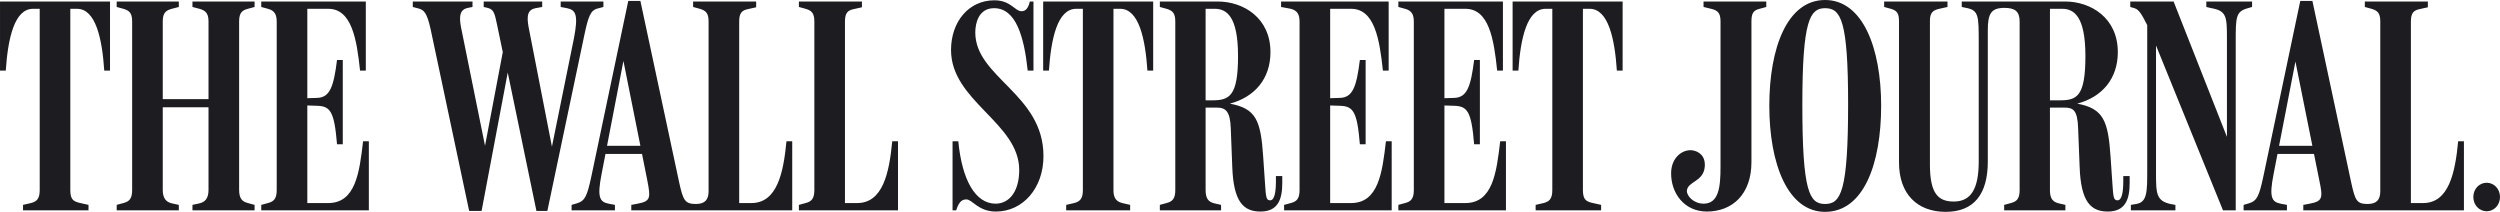
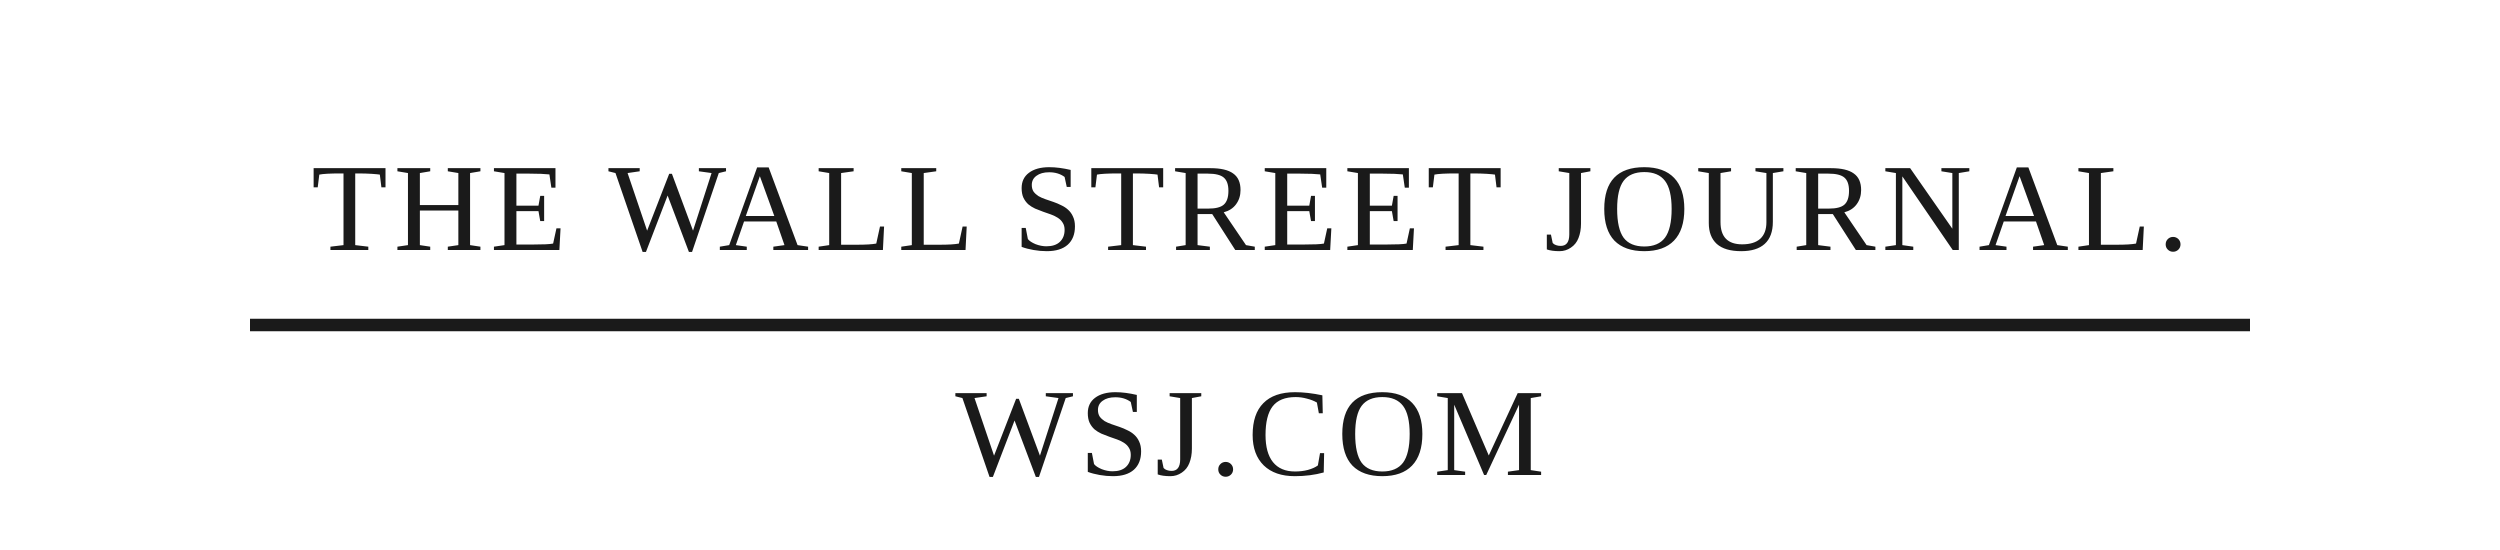
- <svg xmlns="http://www.w3.org/2000/svg" version="1.1" width="797.244" height="67.556" id="svg23413">
-   <defs id="defs23415" />
-   <g transform="translate(-67.09241,-701.4412)" id="layer1">
-     <path d="m 860.084,759.719 c -2.319,0 -4.253,1.934 -4.253,4.544 0,2.609 1.934,4.543 4.253,4.543 2.319,0 4.253,-1.934 4.253,-4.543 0,-2.61 -1.934,-4.544 -4.253,-4.544 m -153.863,8.795 19.521,0 0,-1.739 -2.124,-0.484 c -1.934,-0.484 -2.805,-1.546 -2.805,-4.254 l 0,-26.286 4.544,0 c 2.803,0 4.253,0.676 4.445,6.572 l 0.484,12.37 c 0.386,11.114 3.576,14.207 8.99,14.207 5.508,0 6.957,-3.77 6.957,-9.085 l 0,-2.224 -2.031,0 0,1.643 c 0,3.578 -0.481,6.09 -1.836,6.09 -1.255,0 -1.353,-0.966 -1.643,-5.412 l -0.579,-8.504 c -0.774,-11.405 -2.224,-15.367 -10.633,-16.915 8.023,-2.125 12.951,-8.021 12.951,-16.43 0,-10.921 -8.601,-16.14 -16.816,-16.14 l -32.956,0 0,1.74 1.836,0.386 c 3.479,0.774 3.576,2.61 3.576,10.439 l 0,38.465 c 0,8.602 -2.417,12.758 -7.928,12.758 -4.926,0 -7.634,-2.416 -7.634,-11.791 l 0,-45.714 c 0,-2.706 0.869,-3.479 2.995,-3.962 l 2.61,-0.58 0,-1.74 -20.198,0 0,1.74 2.124,0.58 c 1.934,0.58 2.61,1.354 2.61,4.059 l 0,44.941 c 0,10.148 5.896,15.754 14.885,15.754 8.988,0 13.432,-5.606 13.432,-16.044 l 0,-41.945 c 0,-5.219 1.065,-7.055 5.315,-7.055 3.384,0 4.835,1.16 4.835,4.349 l 0,53.735 c 0,2.708 -0.87,3.674 -2.804,4.157 l -2.126,0.58 0,1.739 z m 129.7,-60.211 c 0,-2.705 0.871,-3.575 2.803,-3.962 l 2.61,-0.58 0,-1.836 -20.102,0 0,1.74 2.126,0.58 c 1.934,0.58 2.803,1.354 2.803,4.059 l 0,54.124 c 0,2.609 -1.061,4.059 -4.06,4.059 -3.479,0 -3.962,-1.16 -5.218,-6.861 l -12.37,-57.892 -3.868,0 -11.789,56.055 c -1.355,6.281 -2.031,7.732 -4.641,8.505 l -1.644,0.484 0,1.739 13.821,0 0,-1.739 -2.029,-0.388 c -2.9,-0.58 -3.672,-2.125 -2.223,-9.471 l 6.959,-35.856 7.634,37.983 c 1.16,5.509 1.065,6.572 -3.092,7.345 l -2.029,0.388 0,1.739 51.222,0 0,-22.035 -1.836,0 c -0.966,10.148 -2.995,19.716 -11.21,19.716 l -3.868,0 0,-57.892 z m -30.154,42.235 0,-2.609 -13.047,0 -0.385,2.609 13.432,0 z m -53.929,-41.075 0,46.197 c 0,6.959 0,10.245 -3.479,10.825 l -1.74,0.29 0,1.739 14.206,0 0,-1.739 c -6.185,-0.87 -6.185,-2.996 -6.185,-10.535 l 0,-43.877 -2.319,-2.126 23.679,58.278 4.058,0 0,-53.735 c 0,-7.925 0,-9.665 3.868,-10.729 l 1.353,-0.386 0,-1.74 -14.595,0 0,1.74 1.644,0.386 c 4.929,0.87 4.929,2.804 4.929,10.149 l 0,33.633 0.968,-0.29 -17.976,-45.617 -13.821,0 0,1.74 1.353,0.386 c 1.549,0.484 2.417,2.224 4.06,5.412 m -31.025,-5.219 3.868,0 c 3.865,0 7.441,2.513 7.441,15.078 0,12.854 -2.705,14.11 -8.117,14.11 l -3.191,0 0,-29.188 z m -64.365,30.348 c 0,27.93 -2.32,31.894 -7.346,31.894 -5.025,0 -7.249,-3.964 -7.249,-31.701 0,-26.867 2.417,-30.734 7.249,-30.734 5.026,0 7.346,3.866 7.346,30.541 m 10.535,0.58 c 0,-18.46 -5.896,-33.73 -17.881,-33.73 -12.08,0 -17.784,15.27 -17.784,33.73 0,18.556 5.896,33.826 17.784,33.826 12.275,0 17.881,-15.27 17.881,-33.826 m -41.365,-26.869 c 0,-2.705 0.676,-3.575 2.607,-4.059 l 2.126,-0.58 0,-1.74 -20.005,0 0,1.74 2.415,0.58 c 1.933,0.484 2.998,1.16 2.998,3.962 l 0,46.487 c 0,6.475 -0.581,11.694 -5.412,11.694 -3.094,0 -5.412,-2.416 -5.315,-4.155 0.287,-2.998 5.315,-2.803 5.701,-7.636 0.29,-3.479 -1.934,-4.929 -3.962,-5.218 -2.996,-0.388 -6.668,2.125 -6.766,7.151 -0.098,6.475 4.156,12.371 11.405,12.371 8.023,0 14.209,-5.412 14.209,-15.755 l 0,-44.844 z m -322.804,0 c 0,-2.705 0.87,-3.575 2.803,-3.962 l 2.61,-0.58 0,-1.836 -20.102,0 0,1.74 2.126,0.58 c 1.933,0.58 2.803,1.354 2.803,4.059 l 0,54.124 c 0,2.609 -1.064,4.059 -4.06,4.059 -3.479,0 -4.059,-1.16 -5.315,-6.861 l -12.371,-57.892 -3.865,0 -11.791,56.055 c -1.353,6.281 -2.03,7.732 -4.639,8.505 l -1.644,0.484 0,1.739 13.821,0 0,-1.739 -2.03,-0.388 c -2.899,-0.58 -3.672,-2.125 -2.223,-9.471 l 6.959,-36.05 7.635,38.176 c 1.062,5.509 1.062,6.572 -3.092,7.345 l -2.03,0.388 0,1.739 51.32,0 0,-22.035 -1.836,0 c -0.966,10.148 -2.996,19.716 -11.211,19.716 l -3.866,0 0,-57.892 z m 269.065,-4.059 2.127,0 c 5.994,0 8.023,9.568 8.699,19.716 l 1.835,0 0,-22.036 -35.083,0 0,22.036 1.836,0 c 0.677,-10.149 2.708,-19.716 8.699,-19.716 l 2.126,0 0,57.794 c 0,2.708 -0.869,3.674 -2.803,4.157 l -2.513,0.58 0,1.739 20.876,0 0,-1.739 -2.998,-0.676 c -1.836,-0.484 -2.804,-1.064 -2.804,-4.061 l 0,-57.794 z m -44.166,30.83 2.995,0.098 c 4.35,0.096 5.605,1.74 6.478,12.275 l 1.835,0 0,-26.869 -1.835,0 c -1.065,8.409 -2.225,11.984 -6.38,12.081 l -3.092,0.096 0,-28.511 6.669,0 c 7.442,0 9.085,9.375 10.148,19.716 l 1.836,0 0,-22.036 -33.343,0 0,1.74 2.126,0.58 c 2.221,0.58 2.803,1.934 2.803,4.156 l 0,53.638 c 0,2.708 -0.869,3.674 -2.803,4.157 l -2.126,0.58 0,1.739 34.309,0 0,-22.035 -1.836,0 c -1.16,10.051 -2.416,19.716 -11.114,19.716 l -6.669,0 0,-31.121 z m -36.436,0 2.996,0.098 c 4.349,0.096 5.605,1.74 6.475,12.275 l 1.836,0 0,-26.869 -1.836,0 c -1.062,8.409 -2.223,11.984 -6.378,12.081 l -3.094,0.096 0,-28.511 6.669,0 c 7.442,0 9.085,9.568 10.148,19.716 l 1.836,0 0,-22.036 -34.309,0 0,1.74 3.092,0.58 c 2.223,0.58 2.803,1.934 2.803,4.156 l 0,53.638 c 0,2.708 -0.87,3.674 -2.803,4.157 l -2.126,0.58 0,1.739 34.309,0 0,-22.035 -1.835,0 c -1.16,10.051 -2.417,19.716 -11.115,19.716 l -6.669,0 0,-31.121 z m -39.722,-30.83 2.9,0 c 3.865,0 7.441,2.513 7.441,15.078 0,12.66 -2.705,14.11 -8.117,14.11 l -2.224,0 0,-29.188 z m -14.594,64.27 19.524,0 0,-1.739 -2.127,-0.484 c -1.933,-0.484 -2.803,-1.546 -2.803,-4.254 l 0,-26.286 3.576,0 c 2.803,0 4.253,1.16 4.446,6.572 l 0.482,12.37 c 0.388,11.114 3.576,14.207 8.989,14.207 5.509,0 6.957,-3.77 6.957,-9.085 l 0,-2.224 -2.029,0 0,1.643 c 0,3.578 -0.482,6.09 -1.836,6.09 -1.256,0 -1.354,-0.966 -1.643,-5.412 l -0.581,-8.504 c -0.772,-11.695 -2.319,-15.367 -10.63,-16.915 8.021,-2.125 12.95,-8.021 12.95,-16.43 0,-10.921 -8.601,-16.14 -16.816,-16.14 l -18.46,0 0,1.74 2.126,0.58 c 1.934,0.58 2.803,1.354 2.803,4.059 l 0,53.735 c 0,2.708 -0.869,3.674 -2.803,4.157 l -2.126,0.58 0,1.739 z m -14.786,-64.27 2.126,0 c 5.991,0 8.021,9.568 8.699,19.716 l 1.835,0 0,-22.036 -35.083,0 0,22.036 1.836,0 c 0.676,-10.149 2.706,-19.716 8.699,-19.716 l 2.126,0 0,57.794 c 0,2.708 -0.871,3.674 -2.803,4.157 l -2.514,0.58 0,1.739 20.392,0 0,-1.739 -2.513,-0.58 c -2.513,-0.58 -2.803,-2.513 -2.803,-4.157 l 0,-57.794 z m -22.326,46.97 c 0,-19.812 -21.745,-25.031 -21.745,-39.431 0,-3.092 1.16,-7.732 5.991,-7.732 6.959,0 9.569,8.989 10.729,19.91 l 1.836,0 0,-22.036 -1.16,0 c -0.484,2.126 -1.354,3.094 -2.609,3.094 -2.224,0 -3.384,-3.48 -8.699,-3.48 -8.215,0 -13.821,6.862 -13.821,15.85 0,16.334 21.746,23.195 21.746,38.273 0,6.861 -3.19,10.727 -7.539,10.727 -6.475,0 -10.727,-7.634 -11.887,-19.909 l -1.836,0 0,22.035 1.16,0 c 0.966,-3.189 2.223,-3.479 3.285,-3.479 1.837,0 3.77,3.866 9.375,3.866 8.602,0 15.174,-7.441 15.174,-17.688 m -63.304,-42.911 c 0,-2.705 0.87,-3.575 2.803,-3.962 l 2.61,-0.58 0,-1.836 -20.102,0 0,1.74 2.126,0.58 c 1.933,0.58 2.803,1.354 2.803,4.059 l 0,53.735 c 0,2.708 -0.87,3.674 -2.803,4.157 l -2.126,0.58 0,1.739 31.604,0 0,-22.035 -1.837,0 c -0.965,10.148 -2.995,19.716 -11.21,19.716 l -3.866,0 0,-57.892 z m -63.981,42.235 0,-2.609 -13.046,0 -0.388,2.609 13.434,0 z m -55.861,18.17 3.962,0 8.988,-47.55 -1.353,0 9.857,47.55 3.48,0 11.791,-56.055 c 1.256,-5.896 1.933,-7.925 4.253,-8.506 l 1.836,-0.482 0,-1.74 -13.627,0 0,1.74 2.03,0.386 c 2.899,0.58 3.575,2.32 2.223,9.471 l -7.635,37.596 1.16,0 -7.732,-39.625 c -0.774,-3.77 -1.256,-6.862 1.934,-7.442 l 2.125,-0.386 0,-1.74 -18.652,0 0,1.74 1.256,0.29 c 1.934,0.482 2.224,1.644 2.996,5.316 l 2.996,14.4 -0.58,-8.699 -6.669,35.18 0.87,0 -7.829,-38.659 c -0.87,-3.962 -1.16,-6.959 1.933,-7.539 l 1.451,-0.29 0,-1.74 -19.04,0 0,1.74 1.836,0.482 c 1.739,0.484 2.706,1.354 3.866,6.669 l 12.274,57.892 z m -51.61,-33.634 2.996,0.098 c 4.349,0.096 5.605,1.74 6.475,12.275 l 1.836,0 0,-26.869 -1.836,0 c -1.062,8.409 -2.223,11.984 -6.379,12.081 l -3.092,0.096 0,-28.511 6.669,0 c 7.441,0 9.085,9.568 10.148,19.716 l 1.836,0 0,-22.036 -33.343,0 0,1.74 2.126,0.58 c 2.223,0.58 2.803,1.934 2.803,4.156 l 0,53.638 c 0,2.708 -0.87,3.674 -2.803,4.157 l -2.126,0.58 0,1.739 34.31,0 0,-22.035 -1.837,0 c -1.159,10.051 -2.415,19.716 -11.114,19.716 l -6.669,0 0,-31.121 z m -60.791,33.44 19.812,0 0,-1.739 -2.223,-0.484 c -1.74,-0.386 -2.9,-1.546 -2.9,-4.254 l 0,-26.383 14.594,0 0,26.383 c 0,2.708 -1.159,3.868 -2.899,4.254 l -2.223,0.484 0,1.739 19.812,0 0,-1.739 -2.126,-0.58 c -1.933,-0.484 -2.804,-1.548 -2.804,-4.253 l 0,-53.64 c 0,-2.705 0.871,-3.575 2.804,-4.059 l 2.126,-0.58 0,-1.74 -19.812,0 0,1.74 2.223,0.58 c 1.643,0.484 2.899,1.16 2.899,3.962 l 0,24.839 -14.594,0 0,-24.839 c 0,-2.706 1.064,-3.479 2.9,-3.962 l 2.223,-0.58 0,-1.74 -19.812,0 0,1.74 2.126,0.58 c 1.934,0.58 2.803,1.354 2.803,4.059 l 0,53.735 c 0,2.708 -0.869,3.674 -2.803,4.157 l -2.126,0.58 0,1.739 z m -14.787,-64.27 2.127,0 c 5.991,0 8.021,9.568 8.697,19.716 l 1.836,0 0,-22.036 -35.082,0 0,22.036 1.836,0 c 0.676,-10.149 2.706,-19.716 8.697,-19.716 l 2.126,0 0,57.794 c 0,2.708 -0.869,3.674 -2.803,4.157 l -2.513,0.58 0,1.739 20.876,0 0,-1.739 -2.996,-0.676 c -1.836,-0.484 -2.804,-1.064 -2.804,-4.061 l 0,-57.794 z" id="path13406" style="fill:#1c1c21;fill-opacity:1;fill-rule:nonzero;stroke:none" />
-   </g>
+ <svg xmlns="http://www.w3.org/2000/svg" viewBox="0 0 200 44">
+   <text x="100" y="20" font-family="Georgia,'Times New Roman',serif" font-size="10" font-weight="normal" text-anchor="middle" fill="#1a1a1a" letter-spacing="0.5">THE WALL STREET JOURNAL.</text>
+   <line x1="20" y1="26" x2="180" y2="26" stroke="#1a1a1a" stroke-width="1" />
+   <text x="100" y="38" font-family="Georgia,'Times New Roman',serif" font-size="10" font-weight="normal" text-anchor="middle" fill="#1a1a1a" letter-spacing="0.5">WSJ.COM</text>
</svg>
